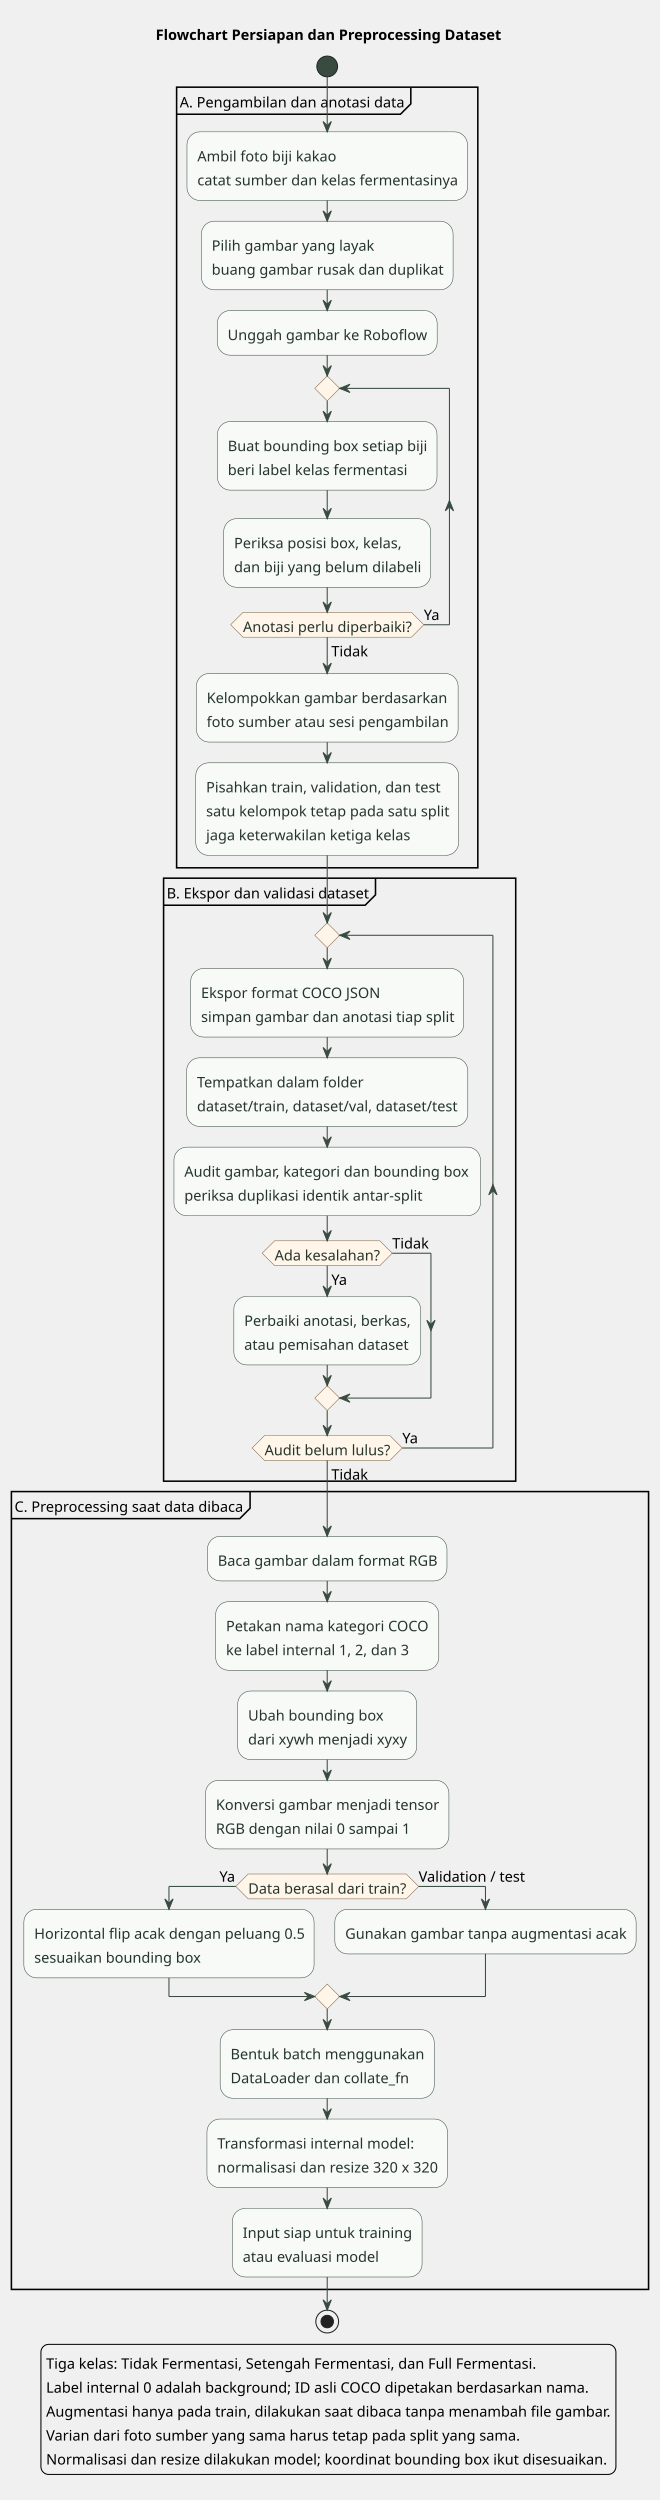
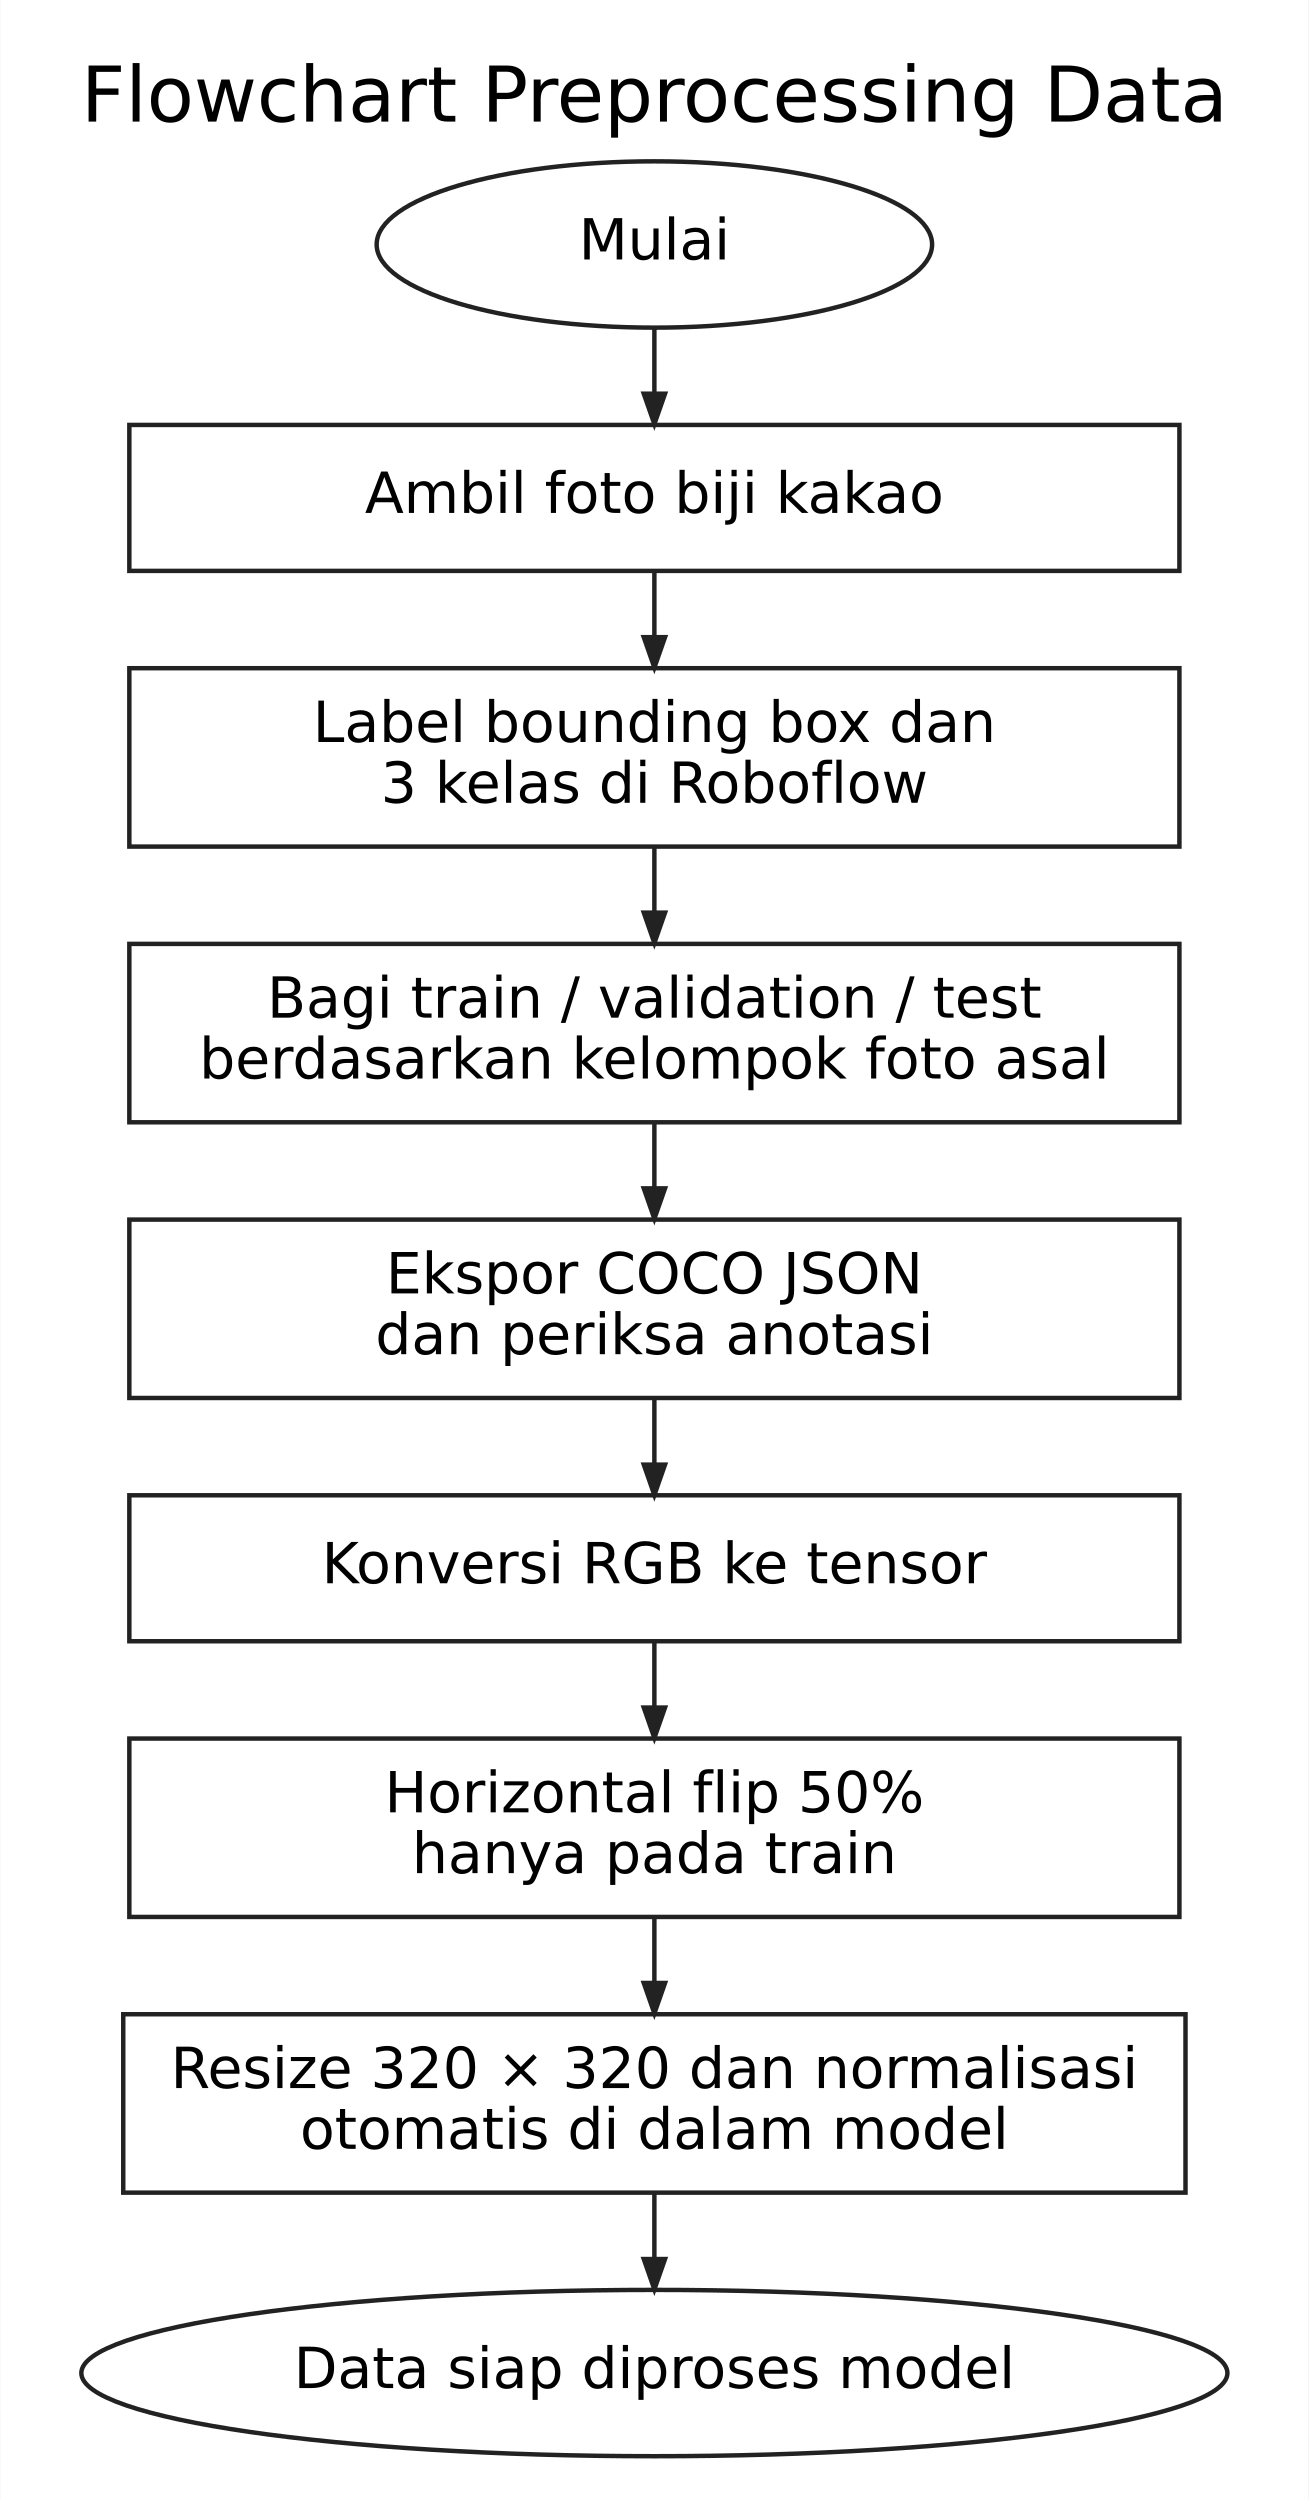
- <svg xmlns="http://www.w3.org/2000/svg" contentStyleType="text/css" data-diagram-type="ACTIVITY" height="2412px" preserveAspectRatio="none" style="width:636px;height:2412px;background:#FFFFFF;" version="1.1" viewBox="0 0 636 2412" width="636px" zoomAndPan="magnify">
-   <defs />
-   <g>
-     <g class="title" data-source-line="15">
-       <text fill="#000000" font-family="sans-serif" font-size="14" font-weight="bold" lengthAdjust="spacing" textLength="333.367" x="150.179" y="38.536">Flowchart Persiapan dan Preprocessing Dataset</text>
+ <svg xmlns="http://www.w3.org/2000/svg" width="323pt" height="617pt" viewBox="0.00 0.00 322.60 616.62">
+   <g id="graph0" class="graph" transform="scale(1 1) rotate(0) translate(10.8 605.82)">
+     <polygon fill="white" stroke="transparent" points="-10.8,10.8 -10.8,-605.82 311.8,-605.82 311.8,10.8 -10.8,10.8" />
+     <text text-anchor="middle" x="150.5" y="-575.82" font-family="DejaVu Sans" font-size="19.00">Flowchart Preprocessing Data</text>
+     <g id="node1" class="node">
+       <ellipse fill="white" stroke="#222222" stroke-width="1.1" cx="150.5" cy="-545.52" rx="68.5" ry="20.51" />
+       <text text-anchor="middle" x="150.5" y="-541.82" font-family="DejaVu Sans" font-size="14.00">Mulai</text>
    </g>
-     <ellipse cx="315.692" cy="64.1" fill="#394B40" rx="10" ry="10" style="stroke:#222222;stroke-width:1;" />
-     <rect fill="none" height="753.162" style="stroke:#000000;stroke-width:1.5;" width="290.599" x="170.392" y="84.1" />
-     <path d="M396.355,84.1 L396.355,100.2 L386.355,110.2 L170.392,110.2" fill="none" style="stroke:#000000;stroke-width:1.5;" />
-     <text fill="#000000" font-family="sans-serif" font-size="14" lengthAdjust="spacing" textLength="215.963" x="173.392" y="103.636">A. Pengambilan dan anotasi data</text>
-     <rect fill="#F7FAF6" height="66.2" rx="12.5" ry="12.5" style="stroke:#394B40;stroke-width:0.5;" width="270.599" x="180.392" y="127.2" />
-     <text fill="#25352C" font-family="sans-serif" font-size="14" lengthAdjust="spacing" textLength="133.504" x="190.392" y="155.736">Ambil foto biji kakao</text>
-     <text fill="#25352C" font-family="sans-serif" font-size="14" lengthAdjust="spacing" textLength="250.599" x="190.392" y="178.836">catat sumber dan kelas fermentasinya</text>
-     <rect fill="#F7FAF6" height="66.2" rx="12.5" ry="12.5" style="stroke:#394B40;stroke-width:0.5;" width="242.907" x="194.238" y="213.4" />
-     <text fill="#25352C" font-family="sans-serif" font-size="14" lengthAdjust="spacing" textLength="156.197" x="204.238" y="241.935">Pilih gambar yang layak</text>
-     <text fill="#25352C" font-family="sans-serif" font-size="14" lengthAdjust="spacing" textLength="222.907" x="204.238" y="265.035">buang gambar rusak dan duplikat</text>
-     <rect fill="#F7FAF6" height="43.1" rx="12.5" ry="12.5" style="stroke:#394B40;stroke-width:0.5;" width="212.191" x="209.596" y="299.599" />
-     <text fill="#25352C" font-family="sans-serif" font-size="14" lengthAdjust="spacing" textLength="192.191" x="219.596" y="328.135">Unggah gambar ke Roboflow</text>
-     <rect fill="#F7FAF6" height="66.2" rx="12.5" ry="12.5" style="stroke:#394B40;stroke-width:0.5;" width="211.855" x="209.764" y="406.699" />
-     <text fill="#25352C" font-family="sans-serif" font-size="14" lengthAdjust="spacing" textLength="191.855" x="219.764" y="435.235">Buat bounding box setiap biji</text>
-     <text fill="#25352C" font-family="sans-serif" font-size="14" lengthAdjust="spacing" textLength="172.633" x="219.764" y="458.335">beri label kelas fermentasi</text>
-     <rect fill="#F7FAF6" height="66.2" rx="12.5" ry="12.5" style="stroke:#394B40;stroke-width:0.5;" width="199.759" x="215.812" y="500.399" />
-     <text fill="#25352C" font-family="sans-serif" font-size="14" lengthAdjust="spacing" textLength="161.293" x="225.812" y="528.935">Periksa posisi box, kelas,</text>
-     <text fill="#25352C" font-family="sans-serif" font-size="14" lengthAdjust="spacing" textLength="179.759" x="225.812" y="552.035">dan biji yang belum dilabeli</text>
-     <polygon fill="#FFF6E9" points="315.692,362.699,327.692,374.699,315.692,386.699,303.692,374.699,315.692,362.699" style="stroke:#806244;stroke-width:0.5;" />
-     <polygon fill="#FFF6E9" points="234.478,590.763,396.905,590.763,408.905,602.763,396.905,614.763,234.478,614.763,222.478,602.763,234.478,590.763" style="stroke:#806244;stroke-width:0.5;" />
-     <text fill="#000000" font-family="sans-serif" font-size="14" lengthAdjust="spacing" textLength="35.336" x="319.692" y="633.299">Tidak</text>
-     <text fill="#25352C" font-family="sans-serif" font-size="14" lengthAdjust="spacing" textLength="162.427" x="234.478" y="609.749">Anotasi perlu diperbaiki?</text>
-     <text fill="#000000" font-family="sans-serif" font-size="14" lengthAdjust="spacing" textLength="15.778" x="408.905" y="598.199">Ya</text>
-     <rect fill="#F7FAF6" height="66.2" rx="12.5" ry="12.5" style="stroke:#394B40;stroke-width:0.5;" width="252.595" x="189.394" y="649.763" />
-     <text fill="#25352C" font-family="sans-serif" font-size="14" lengthAdjust="spacing" textLength="231.979" x="199.394" y="678.299">Kelompokkan gambar berdasarkan</text>
-     <text fill="#25352C" font-family="sans-serif" font-size="14" lengthAdjust="spacing" textLength="232.595" x="199.394" y="701.399">foto sumber atau sesi pengambilan</text>
-     <rect fill="#F7FAF6" height="89.3" rx="12.5" ry="12.5" style="stroke:#394B40;stroke-width:0.5;" width="253.701" x="188.841" y="735.963" />
-     <text fill="#25352C" font-family="sans-serif" font-size="14" lengthAdjust="spacing" textLength="225.665" x="198.841" y="764.499">Pisahkan train, validation, dan test</text>
-     <text fill="#25352C" font-family="sans-serif" font-size="14" lengthAdjust="spacing" textLength="233.701" x="198.841" y="787.598">satu kelompok tetap pada satu split</text>
-     <text fill="#25352C" font-family="sans-serif" font-size="14" lengthAdjust="spacing" textLength="196.391" x="198.841" y="810.698">jaga keterwakilan ketiga kelas</text>
-     <rect fill="none" height="581.777" style="stroke:#000000;stroke-width:1.5;" width="339.729" x="157.827" y="847.262" />
-     <path d="M362.286,847.262 L362.286,863.362 L352.286,873.362 L157.827,873.362" fill="none" style="stroke:#000000;stroke-width:1.5;" />
-     <text fill="#000000" font-family="sans-serif" font-size="14" lengthAdjust="spacing" textLength="194.459" x="160.827" y="866.798">B. Ekspor dan validasi dataset</text>
-     <rect fill="#F7FAF6" height="66.2" rx="12.5" ry="12.5" style="stroke:#394B40;stroke-width:0.5;" width="263.445" x="183.969" y="934.362" />
-     <text fill="#25352C" font-family="sans-serif" font-size="14" lengthAdjust="spacing" textLength="172.787" x="193.969" y="962.898">Ekspor format COCO JSON</text>
-     <text fill="#25352C" font-family="sans-serif" font-size="14" lengthAdjust="spacing" textLength="243.445" x="193.969" y="985.998">simpan gambar dan anotasi tiap split</text>
-     <rect fill="#F7FAF6" height="66.2" rx="12.5" ry="12.5" style="stroke:#394B40;stroke-width:0.5;" width="271.285" x="180.049" y="1020.562" />
-     <text fill="#25352C" font-family="sans-serif" font-size="14" lengthAdjust="spacing" textLength="161.307" x="190.049" y="1049.098">Tempatkan dalam folder</text>
-     <text fill="#25352C" font-family="sans-serif" font-size="14" lengthAdjust="spacing" textLength="251.285" x="190.049" y="1072.198">dataset/train, dataset/val, dataset/test</text>
-     <rect fill="#F7FAF6" height="66.2" rx="12.5" ry="12.5" style="stroke:#394B40;stroke-width:0.5;" width="295.729" x="167.827" y="1106.762" />
-     <text fill="#25352C" font-family="sans-serif" font-size="14" lengthAdjust="spacing" textLength="275.729" x="177.827" y="1135.298">Audit gambar, kategori dan bounding box</text>
-     <text fill="#25352C" font-family="sans-serif" font-size="14" lengthAdjust="spacing" textLength="229.137" x="177.827" y="1158.398">periksa duplikasi identik antar-split</text>
-     <rect fill="#F7FAF6" height="66.2" rx="12.5" ry="12.5" style="stroke:#394B40;stroke-width:0.5;" width="180.173" x="225.605" y="1250.675" />
-     <text fill="#25352C" font-family="sans-serif" font-size="14" lengthAdjust="spacing" textLength="160.173" x="235.605" y="1279.211">Perbaiki anotasi, berkas,</text>
-     <text fill="#25352C" font-family="sans-serif" font-size="14" lengthAdjust="spacing" textLength="158.199" x="235.605" y="1302.311">atau pemisahan dataset</text>
-     <polygon fill="#FFF6E9" points="264.963,1197.125,366.42,1197.125,378.42,1209.125,366.42,1221.125,264.963,1221.125,252.963,1209.125,264.963,1197.125" style="stroke:#806244;stroke-width:0.5;" />
-     <text fill="#000000" font-family="sans-serif" font-size="14" lengthAdjust="spacing" textLength="15.778" x="319.692" y="1239.661">Ya</text>
-     <text fill="#25352C" font-family="sans-serif" font-size="14" lengthAdjust="spacing" textLength="101.458" x="264.963" y="1216.111">Ada kesalahan?</text>
-     <text fill="#000000" font-family="sans-serif" font-size="14" lengthAdjust="spacing" textLength="35.336" x="378.42" y="1204.562">Tidak</text>
-     <polygon fill="#FFF6E9" points="315.692,1336.875,327.692,1348.875,315.692,1360.875,303.692,1348.875,315.692,1336.875" style="stroke:#806244;stroke-width:0.5;" />
-     <polygon fill="#FFF6E9" points="315.692,890.362,327.692,902.362,315.692,914.362,303.692,902.362,315.692,890.362" style="stroke:#806244;stroke-width:0.5;" />
-     <polygon fill="#FFF6E9" points="255.254,1385.039,376.129,1385.039,388.129,1397.039,376.129,1409.039,255.254,1409.039,243.254,1397.039,255.254,1385.039" style="stroke:#806244;stroke-width:0.5;" />
-     <text fill="#000000" font-family="sans-serif" font-size="14" lengthAdjust="spacing" textLength="35.336" x="319.692" y="1427.575">Tidak</text>
-     <text fill="#25352C" font-family="sans-serif" font-size="14" lengthAdjust="spacing" textLength="120.876" x="255.254" y="1404.025">Audit belum lulus?</text>
-     <text fill="#000000" font-family="sans-serif" font-size="14" lengthAdjust="spacing" textLength="15.778" x="388.129" y="1392.475">Ya</text>
-     <rect fill="none" height="769.762" style="stroke:#000000;stroke-width:1.5;" width="614.724" x="11" y="1439.075" />
-     <path d="M241.275,1439.075 L241.275,1455.175 L231.275,1465.175 L11,1465.175" fill="none" style="stroke:#000000;stroke-width:1.5;" />
-     <text fill="#000000" font-family="sans-serif" font-size="14" lengthAdjust="spacing" textLength="220.275" x="14" y="1458.611">C. Preprocessing saat data dibaca</text>
-     <rect fill="#F7FAF6" height="43.1" rx="12.5" ry="12.5" style="stroke:#394B40;stroke-width:0.5;" width="231.077" x="200.153" y="1482.175" />
-     <text fill="#25352C" font-family="sans-serif" font-size="14" lengthAdjust="spacing" textLength="211.077" x="210.153" y="1510.711">Baca gambar dalam format RGB</text>
-     <rect fill="#F7FAF6" height="66.2" rx="12.5" ry="12.5" style="stroke:#394B40;stroke-width:0.5;" width="215.271" x="208.056" y="1545.275" />
-     <text fill="#25352C" font-family="sans-serif" font-size="14" lengthAdjust="spacing" textLength="195.271" x="218.056" y="1573.811">Petakan nama kategori COCO</text>
-     <text fill="#25352C" font-family="sans-serif" font-size="14" lengthAdjust="spacing" textLength="175.209" x="218.056" y="1596.911">ke label internal 1, 2, dan 3</text>
-     <rect fill="#F7FAF6" height="66.2" rx="12.5" ry="12.5" style="stroke:#394B40;stroke-width:0.5;" width="172.725" x="229.329" y="1631.475" />
-     <text fill="#25352C" font-family="sans-serif" font-size="14" lengthAdjust="spacing" textLength="130.536" x="239.329" y="1660.011">Ubah bounding box</text>
-     <text fill="#25352C" font-family="sans-serif" font-size="14" lengthAdjust="spacing" textLength="152.725" x="239.329" y="1683.11">dari xywh menjadi xyxy</text>
-     <rect fill="#F7FAF6" height="66.2" rx="12.5" ry="12.5" style="stroke:#394B40;stroke-width:0.5;" width="234.829" x="198.277" y="1717.674" />
-     <text fill="#25352C" font-family="sans-serif" font-size="14" lengthAdjust="spacing" textLength="214.829" x="208.277" y="1746.21">Konversi gambar menjadi tensor</text>
-     <text fill="#25352C" font-family="sans-serif" font-size="14" lengthAdjust="spacing" textLength="186.437" x="208.277" y="1769.31">RGB dengan nilai 0 sampai 1</text>
-     <polygon fill="#FFF6E9" points="239.476,1808.038,391.907,1808.038,403.907,1820.038,391.907,1832.038,239.476,1832.038,227.476,1820.038,239.476,1808.038" style="stroke:#806244;stroke-width:0.5;" />
-     <text fill="#25352C" font-family="sans-serif" font-size="14" lengthAdjust="spacing" textLength="152.431" x="239.476" y="1827.024">Data berasal dari train?</text>
-     <text fill="#000000" font-family="sans-serif" font-size="14" lengthAdjust="spacing" textLength="15.778" x="211.698" y="1815.474">Ya</text>
-     <text fill="#000000" font-family="sans-serif" font-size="14" lengthAdjust="spacing" textLength="102.48" x="403.907" y="1815.474">Validation / test</text>
-     <rect fill="#F7FAF6" height="66.2" rx="12.5" ry="12.5" style="stroke:#394B40;stroke-width:0.5;" width="280.021" x="23" y="1842.038" />
-     <text fill="#25352C" font-family="sans-serif" font-size="14" lengthAdjust="spacing" textLength="260.021" x="33" y="1870.574">Horizontal flip acak dengan peluang 0.5</text>
-     <text fill="#25352C" font-family="sans-serif" font-size="14" lengthAdjust="spacing" textLength="160.593" x="33" y="1893.674">sesuaikan bounding box</text>
-     <rect fill="#F7FAF6" height="43.1" rx="12.5" ry="12.5" style="stroke:#394B40;stroke-width:0.5;" width="290.703" x="323.021" y="1842.038" />
-     <text fill="#25352C" font-family="sans-serif" font-size="14" lengthAdjust="spacing" textLength="270.703" x="333.021" y="1870.574">Gunakan gambar tanpa augmentasi acak</text>
-     <polygon fill="#FFF6E9" points="315.692,1914.238,327.692,1926.238,315.692,1938.238,303.692,1926.238,315.692,1914.238" style="stroke:#806244;stroke-width:0.5;" />
-     <rect fill="#F7FAF6" height="66.2" rx="12.5" ry="12.5" style="stroke:#394B40;stroke-width:0.5;" width="206.549" x="212.417" y="1958.238" />
-     <text fill="#25352C" font-family="sans-serif" font-size="14" lengthAdjust="spacing" textLength="186.549" x="222.417" y="1986.774">Bentuk batch menggunakan</text>
-     <text fill="#25352C" font-family="sans-serif" font-size="14" lengthAdjust="spacing" textLength="171.779" x="222.417" y="2009.874">DataLoader dan collate_fn</text>
-     <rect fill="#F7FAF6" height="66.2" rx="12.5" ry="12.5" style="stroke:#394B40;stroke-width:0.5;" width="232.071" x="199.656" y="2044.438" />
-     <text fill="#25352C" font-family="sans-serif" font-size="14" lengthAdjust="spacing" textLength="190.483" x="209.656" y="2072.974">Transformasi internal model:</text>
-     <text fill="#25352C" font-family="sans-serif" font-size="14" lengthAdjust="spacing" textLength="212.071" x="209.656" y="2096.073">normalisasi dan resize 320 x 320</text>
-     <rect fill="#F7FAF6" height="66.2" rx="12.5" ry="12.5" style="stroke:#394B40;stroke-width:0.5;" width="183.057" x="224.163" y="2130.637" />
-     <text fill="#25352C" font-family="sans-serif" font-size="14" lengthAdjust="spacing" textLength="163.057" x="234.163" y="2159.173">Input siap untuk training</text>
-     <text fill="#25352C" font-family="sans-serif" font-size="14" lengthAdjust="spacing" textLength="131.221" x="234.163" y="2182.273">atau evaluasi model</text>
-     <ellipse cx="315.692" cy="2239.837" fill="none" rx="11" ry="11" style="stroke:#222222;stroke-width:1;" />
-     <ellipse cx="315.692" cy="2239.837" fill="#222222" rx="6" ry="6" style="stroke:#222222;stroke-width:1;" />
-     <line style="stroke:#394B40;stroke-width:1;" x1="315.692" x2="315.692" y1="193.4" y2="213.4" />
-     <polygon fill="#394B40" points="311.692,203.4,315.692,213.4,319.692,203.4,315.692,207.4" style="stroke:#394B40;stroke-width:1;" />
-     <line style="stroke:#394B40;stroke-width:1;" x1="315.692" x2="315.692" y1="279.599" y2="299.599" />
-     <polygon fill="#394B40" points="311.692,289.599,315.692,299.599,319.692,289.599,315.692,293.599" style="stroke:#394B40;stroke-width:1;" />
-     <line style="stroke:#394B40;stroke-width:1;" x1="315.692" x2="315.692" y1="472.899" y2="500.399" />
-     <polygon fill="#394B40" points="311.692,490.399,315.692,500.399,319.692,490.399,315.692,494.399" style="stroke:#394B40;stroke-width:1;" />
-     <line style="stroke:#394B40;stroke-width:1;" x1="315.692" x2="315.692" y1="386.699" y2="406.699" />
-     <polygon fill="#394B40" points="311.692,396.699,315.692,406.699,319.692,396.699,315.692,400.699" style="stroke:#394B40;stroke-width:1;" />
-     <line style="stroke:#394B40;stroke-width:1;" x1="408.905" x2="433.619" y1="602.763" y2="602.763" />
-     <polygon fill="#394B40" points="429.619,492.899,433.619,482.899,437.619,492.899,433.619,488.899" style="stroke:#394B40;stroke-width:1;" />
-     <line style="stroke:#394B40;stroke-width:1;" x1="433.619" x2="433.619" y1="374.699" y2="602.763" />
-     <line style="stroke:#394B40;stroke-width:1;" x1="433.619" x2="327.692" y1="374.699" y2="374.699" />
-     <polygon fill="#394B40" points="337.692,370.699,327.692,374.699,337.692,378.699,333.692,374.699" style="stroke:#394B40;stroke-width:1;" />
-     <line style="stroke:#394B40;stroke-width:1;" x1="315.692" x2="315.692" y1="566.599" y2="590.763" />
-     <polygon fill="#394B40" points="311.692,580.763,315.692,590.763,319.692,580.763,315.692,584.763" style="stroke:#394B40;stroke-width:1;" />
-     <line style="stroke:#394B40;stroke-width:1;" x1="315.692" x2="315.692" y1="342.699" y2="362.699" />
-     <polygon fill="#394B40" points="311.692,352.699,315.692,362.699,319.692,352.699,315.692,356.699" style="stroke:#394B40;stroke-width:1;" />
-     <line style="stroke:#394B40;stroke-width:1;" x1="315.692" x2="315.692" y1="614.763" y2="649.763" />
-     <polygon fill="#394B40" points="311.692,639.763,315.692,649.763,319.692,639.763,315.692,643.763" style="stroke:#394B40;stroke-width:1;" />
-     <line style="stroke:#394B40;stroke-width:1;" x1="315.692" x2="315.692" y1="715.963" y2="735.963" />
-     <polygon fill="#394B40" points="311.692,725.963,315.692,735.963,319.692,725.963,315.692,729.963" style="stroke:#394B40;stroke-width:1;" />
-     <line style="stroke:#394B40;stroke-width:1;" x1="315.692" x2="315.692" y1="74.1" y2="127.2" />
-     <polygon fill="#394B40" points="311.692,117.2,315.692,127.2,319.692,117.2,315.692,121.2" style="stroke:#394B40;stroke-width:1;" />
-     <line style="stroke:#394B40;stroke-width:1;" x1="315.692" x2="315.692" y1="1000.562" y2="1020.562" />
-     <polygon fill="#394B40" points="311.692,1010.562,315.692,1020.562,319.692,1010.562,315.692,1014.562" style="stroke:#394B40;stroke-width:1;" />
-     <line style="stroke:#394B40;stroke-width:1;" x1="315.692" x2="315.692" y1="1086.762" y2="1106.762" />
-     <polygon fill="#394B40" points="311.692,1096.762,315.692,1106.762,319.692,1096.762,315.692,1100.762" style="stroke:#394B40;stroke-width:1;" />
-     <line style="stroke:#394B40;stroke-width:1;" x1="315.692" x2="315.692" y1="1221.125" y2="1250.675" />
-     <polygon fill="#394B40" points="311.692,1240.675,315.692,1250.675,319.692,1240.675,315.692,1244.675" style="stroke:#394B40;stroke-width:1;" />
-     <line style="stroke:#394B40;stroke-width:1;" x1="378.42" x2="415.778" y1="1209.125" y2="1209.125" />
-     <polygon fill="#394B40" points="411.778,1273.775,415.778,1283.775,419.778,1273.775,415.778,1277.775" style="stroke:#394B40;stroke-width:1;" />
-     <line style="stroke:#394B40;stroke-width:1;" x1="415.778" x2="415.778" y1="1209.125" y2="1348.875" />
-     <line style="stroke:#394B40;stroke-width:1;" x1="415.778" x2="327.692" y1="1348.875" y2="1348.875" />
-     <polygon fill="#394B40" points="337.692,1344.875,327.692,1348.875,337.692,1352.875,333.692,1348.875" style="stroke:#394B40;stroke-width:1;" />
-     <line style="stroke:#394B40;stroke-width:1;" x1="315.692" x2="315.692" y1="1316.875" y2="1336.875" />
-     <polygon fill="#394B40" points="311.692,1326.875,315.692,1336.875,319.692,1326.875,315.692,1330.875" style="stroke:#394B40;stroke-width:1;" />
-     <line style="stroke:#394B40;stroke-width:1;" x1="315.692" x2="315.692" y1="1172.962" y2="1197.125" />
-     <polygon fill="#394B40" points="311.692,1187.125,315.692,1197.125,319.692,1187.125,315.692,1191.125" style="stroke:#394B40;stroke-width:1;" />
-     <line style="stroke:#394B40;stroke-width:1;" x1="315.692" x2="315.692" y1="914.362" y2="934.362" />
-     <polygon fill="#394B40" points="311.692,924.362,315.692,934.362,319.692,924.362,315.692,928.362" style="stroke:#394B40;stroke-width:1;" />
-     <line style="stroke:#394B40;stroke-width:1;" x1="388.129" x2="475.556" y1="1397.039" y2="1397.039" />
-     <polygon fill="#394B40" points="471.556,1152.812,475.556,1142.812,479.556,1152.812,475.556,1148.812" style="stroke:#394B40;stroke-width:1;" />
-     <line style="stroke:#394B40;stroke-width:1;" x1="475.556" x2="475.556" y1="902.362" y2="1397.039" />
-     <line style="stroke:#394B40;stroke-width:1;" x1="475.556" x2="327.692" y1="902.362" y2="902.362" />
-     <polygon fill="#394B40" points="337.692,898.362,327.692,902.362,337.692,906.362,333.692,902.362" style="stroke:#394B40;stroke-width:1;" />
-     <line style="stroke:#394B40;stroke-width:1;" x1="315.692" x2="315.692" y1="1360.875" y2="1385.039" />
-     <polygon fill="#394B40" points="311.692,1375.039,315.692,1385.039,319.692,1375.039,315.692,1379.039" style="stroke:#394B40;stroke-width:1;" />
-     <line style="stroke:#394B40;stroke-width:1;" x1="315.692" x2="315.692" y1="825.262" y2="890.362" />
-     <polygon fill="#394B40" points="311.692,880.362,315.692,890.362,319.692,880.362,315.692,884.362" style="stroke:#394B40;stroke-width:1;" />
-     <line style="stroke:#394B40;stroke-width:1;" x1="315.692" x2="315.692" y1="1525.275" y2="1545.275" />
-     <polygon fill="#394B40" points="311.692,1535.275,315.692,1545.275,319.692,1535.275,315.692,1539.275" style="stroke:#394B40;stroke-width:1;" />
-     <line style="stroke:#394B40;stroke-width:1;" x1="315.692" x2="315.692" y1="1611.475" y2="1631.475" />
-     <polygon fill="#394B40" points="311.692,1621.475,315.692,1631.475,319.692,1621.475,315.692,1625.475" style="stroke:#394B40;stroke-width:1;" />
-     <line style="stroke:#394B40;stroke-width:1;" x1="315.692" x2="315.692" y1="1697.674" y2="1717.674" />
-     <polygon fill="#394B40" points="311.692,1707.674,315.692,1717.674,319.692,1707.674,315.692,1711.674" style="stroke:#394B40;stroke-width:1;" />
-     <line style="stroke:#394B40;stroke-width:1;" x1="227.476" x2="163.011" y1="1820.038" y2="1820.038" />
-     <line style="stroke:#394B40;stroke-width:1;" x1="163.011" x2="163.011" y1="1820.038" y2="1842.038" />
-     <polygon fill="#394B40" points="159.011,1832.038,163.011,1842.038,167.011,1832.038,163.011,1836.038" style="stroke:#394B40;stroke-width:1;" />
-     <line style="stroke:#394B40;stroke-width:1;" x1="403.907" x2="468.373" y1="1820.038" y2="1820.038" />
-     <line style="stroke:#394B40;stroke-width:1;" x1="468.373" x2="468.373" y1="1820.038" y2="1842.038" />
-     <polygon fill="#394B40" points="464.373,1832.038,468.373,1842.038,472.373,1832.038,468.373,1836.038" style="stroke:#394B40;stroke-width:1;" />
-     <line style="stroke:#394B40;stroke-width:1;" x1="163.011" x2="163.011" y1="1908.238" y2="1926.238" />
-     <line style="stroke:#394B40;stroke-width:1;" x1="163.011" x2="303.692" y1="1926.238" y2="1926.238" />
-     <polygon fill="#394B40" points="293.692,1922.238,303.692,1926.238,293.692,1930.238,297.692,1926.238" style="stroke:#394B40;stroke-width:1;" />
-     <line style="stroke:#394B40;stroke-width:1;" x1="468.373" x2="468.373" y1="1885.138" y2="1926.238" />
-     <line style="stroke:#394B40;stroke-width:1;" x1="468.373" x2="327.692" y1="1926.238" y2="1926.238" />
-     <polygon fill="#394B40" points="337.692,1922.238,327.692,1926.238,337.692,1930.238,333.692,1926.238" style="stroke:#394B40;stroke-width:1;" />
-     <line style="stroke:#394B40;stroke-width:1;" x1="315.692" x2="315.692" y1="1783.874" y2="1808.038" />
-     <polygon fill="#394B40" points="311.692,1798.038,315.692,1808.038,319.692,1798.038,315.692,1802.038" style="stroke:#394B40;stroke-width:1;" />
-     <line style="stroke:#394B40;stroke-width:1;" x1="315.692" x2="315.692" y1="1938.238" y2="1958.238" />
-     <polygon fill="#394B40" points="311.692,1948.238,315.692,1958.238,319.692,1948.238,315.692,1952.238" style="stroke:#394B40;stroke-width:1;" />
-     <line style="stroke:#394B40;stroke-width:1;" x1="315.692" x2="315.692" y1="2024.438" y2="2044.438" />
-     <polygon fill="#394B40" points="311.692,2034.438,315.692,2044.438,319.692,2034.438,315.692,2038.438" style="stroke:#394B40;stroke-width:1;" />
-     <line style="stroke:#394B40;stroke-width:1;" x1="315.692" x2="315.692" y1="2110.637" y2="2130.637" />
-     <polygon fill="#394B40" points="311.692,2120.637,315.692,2130.637,319.692,2120.637,315.692,2124.637" style="stroke:#394B40;stroke-width:1;" />
-     <line style="stroke:#394B40;stroke-width:1;" x1="315.692" x2="315.692" y1="1409.039" y2="1482.175" />
-     <polygon fill="#394B40" points="311.692,1472.175,315.692,1482.175,319.692,1472.175,315.692,1476.175" style="stroke:#394B40;stroke-width:1;" />
-     <line style="stroke:#394B40;stroke-width:1;" x1="315.692" x2="315.692" y1="2196.837" y2="2228.837" />
-     <polygon fill="#394B40" points="311.692,2218.837,315.692,2228.837,319.692,2218.837,315.692,2222.837" style="stroke:#394B40;stroke-width:1;" />
-     <g class="legend" data-source-line="54">
-       <rect fill="none" height="125.499" rx="7.5" ry="7.5" style="stroke:#000000;stroke-width:1;" width="554.752" x="39.486" y="2261.837" />
-       <text fill="#000000" font-family="sans-serif" font-size="14" lengthAdjust="spacing" textLength="471.056" x="44.486" y="2285.373">Tiga kelas: Tidak Fermentasi, Setengah Fermentasi, dan Full Fermentasi.</text>
-       <text fill="#000000" font-family="sans-serif" font-size="14" lengthAdjust="spacing" textLength="522.422" x="44.486" y="2308.473">Label internal 0 adalah background; ID asli COCO dipetakan berdasarkan nama.</text>
-       <text fill="#000000" font-family="sans-serif" font-size="14" lengthAdjust="spacing" textLength="544.752" x="44.486" y="2331.573">Augmentasi hanya pada train, dilakukan saat dibaca tanpa menambah file gambar.</text>
-       <text fill="#000000" font-family="sans-serif" font-size="14" lengthAdjust="spacing" textLength="455.04" x="44.486" y="2354.673">Varian dari foto sumber yang sama harus tetap pada split yang sama.</text>
-       <text fill="#000000" font-family="sans-serif" font-size="14" lengthAdjust="spacing" textLength="540.006" x="44.486" y="2377.773">Normalisasi dan resize dilakukan model; koordinat bounding box ikut disesuaikan.</text>
+     <g id="node2" class="node">
+       <polygon fill="white" stroke="#222222" stroke-width="1.1" points="280,-501.01 21,-501.01 21,-465.01 280,-465.01 280,-501.01" />
+       <text text-anchor="middle" x="150.5" y="-479.31" font-family="DejaVu Sans" font-size="14.00">Ambil foto biji kakao</text>
+     </g>
+     <g id="edge1" class="edge">
+       <path fill="none" stroke="#222222" stroke-width="1.1" d="M150.5,-524.71C150.5,-519.61 150.5,-514.07 150.5,-508.76" />
+       <polygon fill="#222222" stroke="#222222" stroke-width="1.1" points="153.13,-508.72 150.5,-501.22 147.88,-508.72 153.13,-508.72" />
+     </g>
+     <g id="node3" class="node">
+       <polygon fill="white" stroke="#222222" stroke-width="1.1" points="280,-441.01 21,-441.01 21,-397.01 280,-397.01 280,-441.01" />
+       <text text-anchor="middle" x="150.5" y="-422.81" font-family="DejaVu Sans" font-size="14.00">Label bounding box dan</text>
+       <text text-anchor="middle" x="150.5" y="-407.81" font-family="DejaVu Sans" font-size="14.00">3 kelas di Roboflow</text>
+     </g>
+     <g id="edge2" class="edge">
+       <path fill="none" stroke="#222222" stroke-width="1.1" d="M150.5,-464.74C150.5,-459.83 150.5,-454.34 150.5,-448.94" />
+       <polygon fill="#222222" stroke="#222222" stroke-width="1.1" points="153.13,-448.66 150.5,-441.16 147.88,-448.66 153.13,-448.66" />
+     </g>
+     <g id="node4" class="node">
+       <polygon fill="white" stroke="#222222" stroke-width="1.1" points="280,-373.01 21,-373.01 21,-329.01 280,-329.01 280,-373.01" />
+       <text text-anchor="middle" x="150.5" y="-354.81" font-family="DejaVu Sans" font-size="14.00">Bagi train / validation / test</text>
+       <text text-anchor="middle" x="150.5" y="-339.81" font-family="DejaVu Sans" font-size="14.00">berdasarkan kelompok foto asal</text>
+     </g>
+     <g id="edge3" class="edge">
+       <path fill="none" stroke="#222222" stroke-width="1.1" d="M150.5,-396.77C150.5,-391.7 150.5,-386.21 150.5,-380.87" />
+       <polygon fill="#222222" stroke="#222222" stroke-width="1.1" points="153.13,-380.72 150.5,-373.22 147.88,-380.72 153.13,-380.72" />
+     </g>
+     <g id="node5" class="node">
+       <polygon fill="white" stroke="#222222" stroke-width="1.1" points="280,-305.01 21,-305.01 21,-261.01 280,-261.01 280,-305.01" />
+       <text text-anchor="middle" x="150.5" y="-286.81" font-family="DejaVu Sans" font-size="14.00">Ekspor COCO JSON</text>
+       <text text-anchor="middle" x="150.5" y="-271.81" font-family="DejaVu Sans" font-size="14.00">dan periksa anotasi</text>
+     </g>
+     <g id="edge4" class="edge">
+       <path fill="none" stroke="#222222" stroke-width="1.1" d="M150.5,-328.77C150.5,-323.7 150.5,-318.21 150.5,-312.87" />
+       <polygon fill="#222222" stroke="#222222" stroke-width="1.1" points="153.13,-312.72 150.5,-305.22 147.88,-312.72 153.13,-312.72" />
+     </g>
+     <g id="node6" class="node">
+       <polygon fill="white" stroke="#222222" stroke-width="1.1" points="280,-237.01 21,-237.01 21,-201.01 280,-201.01 280,-237.01" />
+       <text text-anchor="middle" x="150.5" y="-215.31" font-family="DejaVu Sans" font-size="14.00">Konversi RGB ke tensor</text>
+     </g>
+     <g id="edge5" class="edge">
+       <path fill="none" stroke="#222222" stroke-width="1.1" d="M150.5,-260.68C150.5,-255.5 150.5,-249.92 150.5,-244.61" />
+       <polygon fill="#222222" stroke="#222222" stroke-width="1.1" points="153.13,-244.58 150.5,-237.08 147.88,-244.58 153.13,-244.58" />
+     </g>
+     <g id="node7" class="node">
+       <polygon fill="white" stroke="#222222" stroke-width="1.1" points="280,-177.01 21,-177.01 21,-133.01 280,-133.01 280,-177.01" />
+       <text text-anchor="middle" x="150.5" y="-158.81" font-family="DejaVu Sans" font-size="14.00">Horizontal flip 50%</text>
+       <text text-anchor="middle" x="150.5" y="-143.81" font-family="DejaVu Sans" font-size="14.00">hanya pada train</text>
+     </g>
+     <g id="edge6" class="edge">
+       <path fill="none" stroke="#222222" stroke-width="1.1" d="M150.5,-200.74C150.5,-195.83 150.5,-190.34 150.5,-184.94" />
+       <polygon fill="#222222" stroke="#222222" stroke-width="1.1" points="153.13,-184.66 150.5,-177.16 147.88,-184.66 153.13,-184.66" />
+     </g>
+     <g id="node8" class="node">
+       <polygon fill="white" stroke="#222222" stroke-width="1.1" points="281.5,-109.01 19.5,-109.01 19.5,-65.01 281.5,-65.01 281.5,-109.01" />
+       <text text-anchor="middle" x="150.5" y="-90.81" font-family="DejaVu Sans" font-size="14.00">Resize 320 × 320 dan normalisasi</text>
+       <text text-anchor="middle" x="150.5" y="-75.81" font-family="DejaVu Sans" font-size="14.00">otomatis di dalam model</text>
+     </g>
+     <g id="edge7" class="edge">
+       <path fill="none" stroke="#222222" stroke-width="1.1" d="M150.5,-132.77C150.5,-127.7 150.5,-122.21 150.5,-116.87" />
+       <polygon fill="#222222" stroke="#222222" stroke-width="1.1" points="153.13,-116.72 150.5,-109.22 147.88,-116.72 153.13,-116.72" />
+     </g>
+     <g id="node9" class="node">
+       <ellipse fill="white" stroke="#222222" stroke-width="1.1" cx="150.5" cy="-20.51" rx="141.34" ry="20.51" />
+       <text text-anchor="middle" x="150.5" y="-16.81" font-family="DejaVu Sans" font-size="14.00">Data siap diproses model</text>
+     </g>
+     <g id="edge8" class="edge">
+       <path fill="none" stroke="#222222" stroke-width="1.1" d="M150.5,-64.89C150.5,-59.76 150.5,-54.19 150.5,-48.82" />
+       <polygon fill="#222222" stroke="#222222" stroke-width="1.1" points="153.13,-48.64 150.5,-41.14 147.88,-48.64 153.13,-48.64" />
    </g>
  </g>
</svg>
